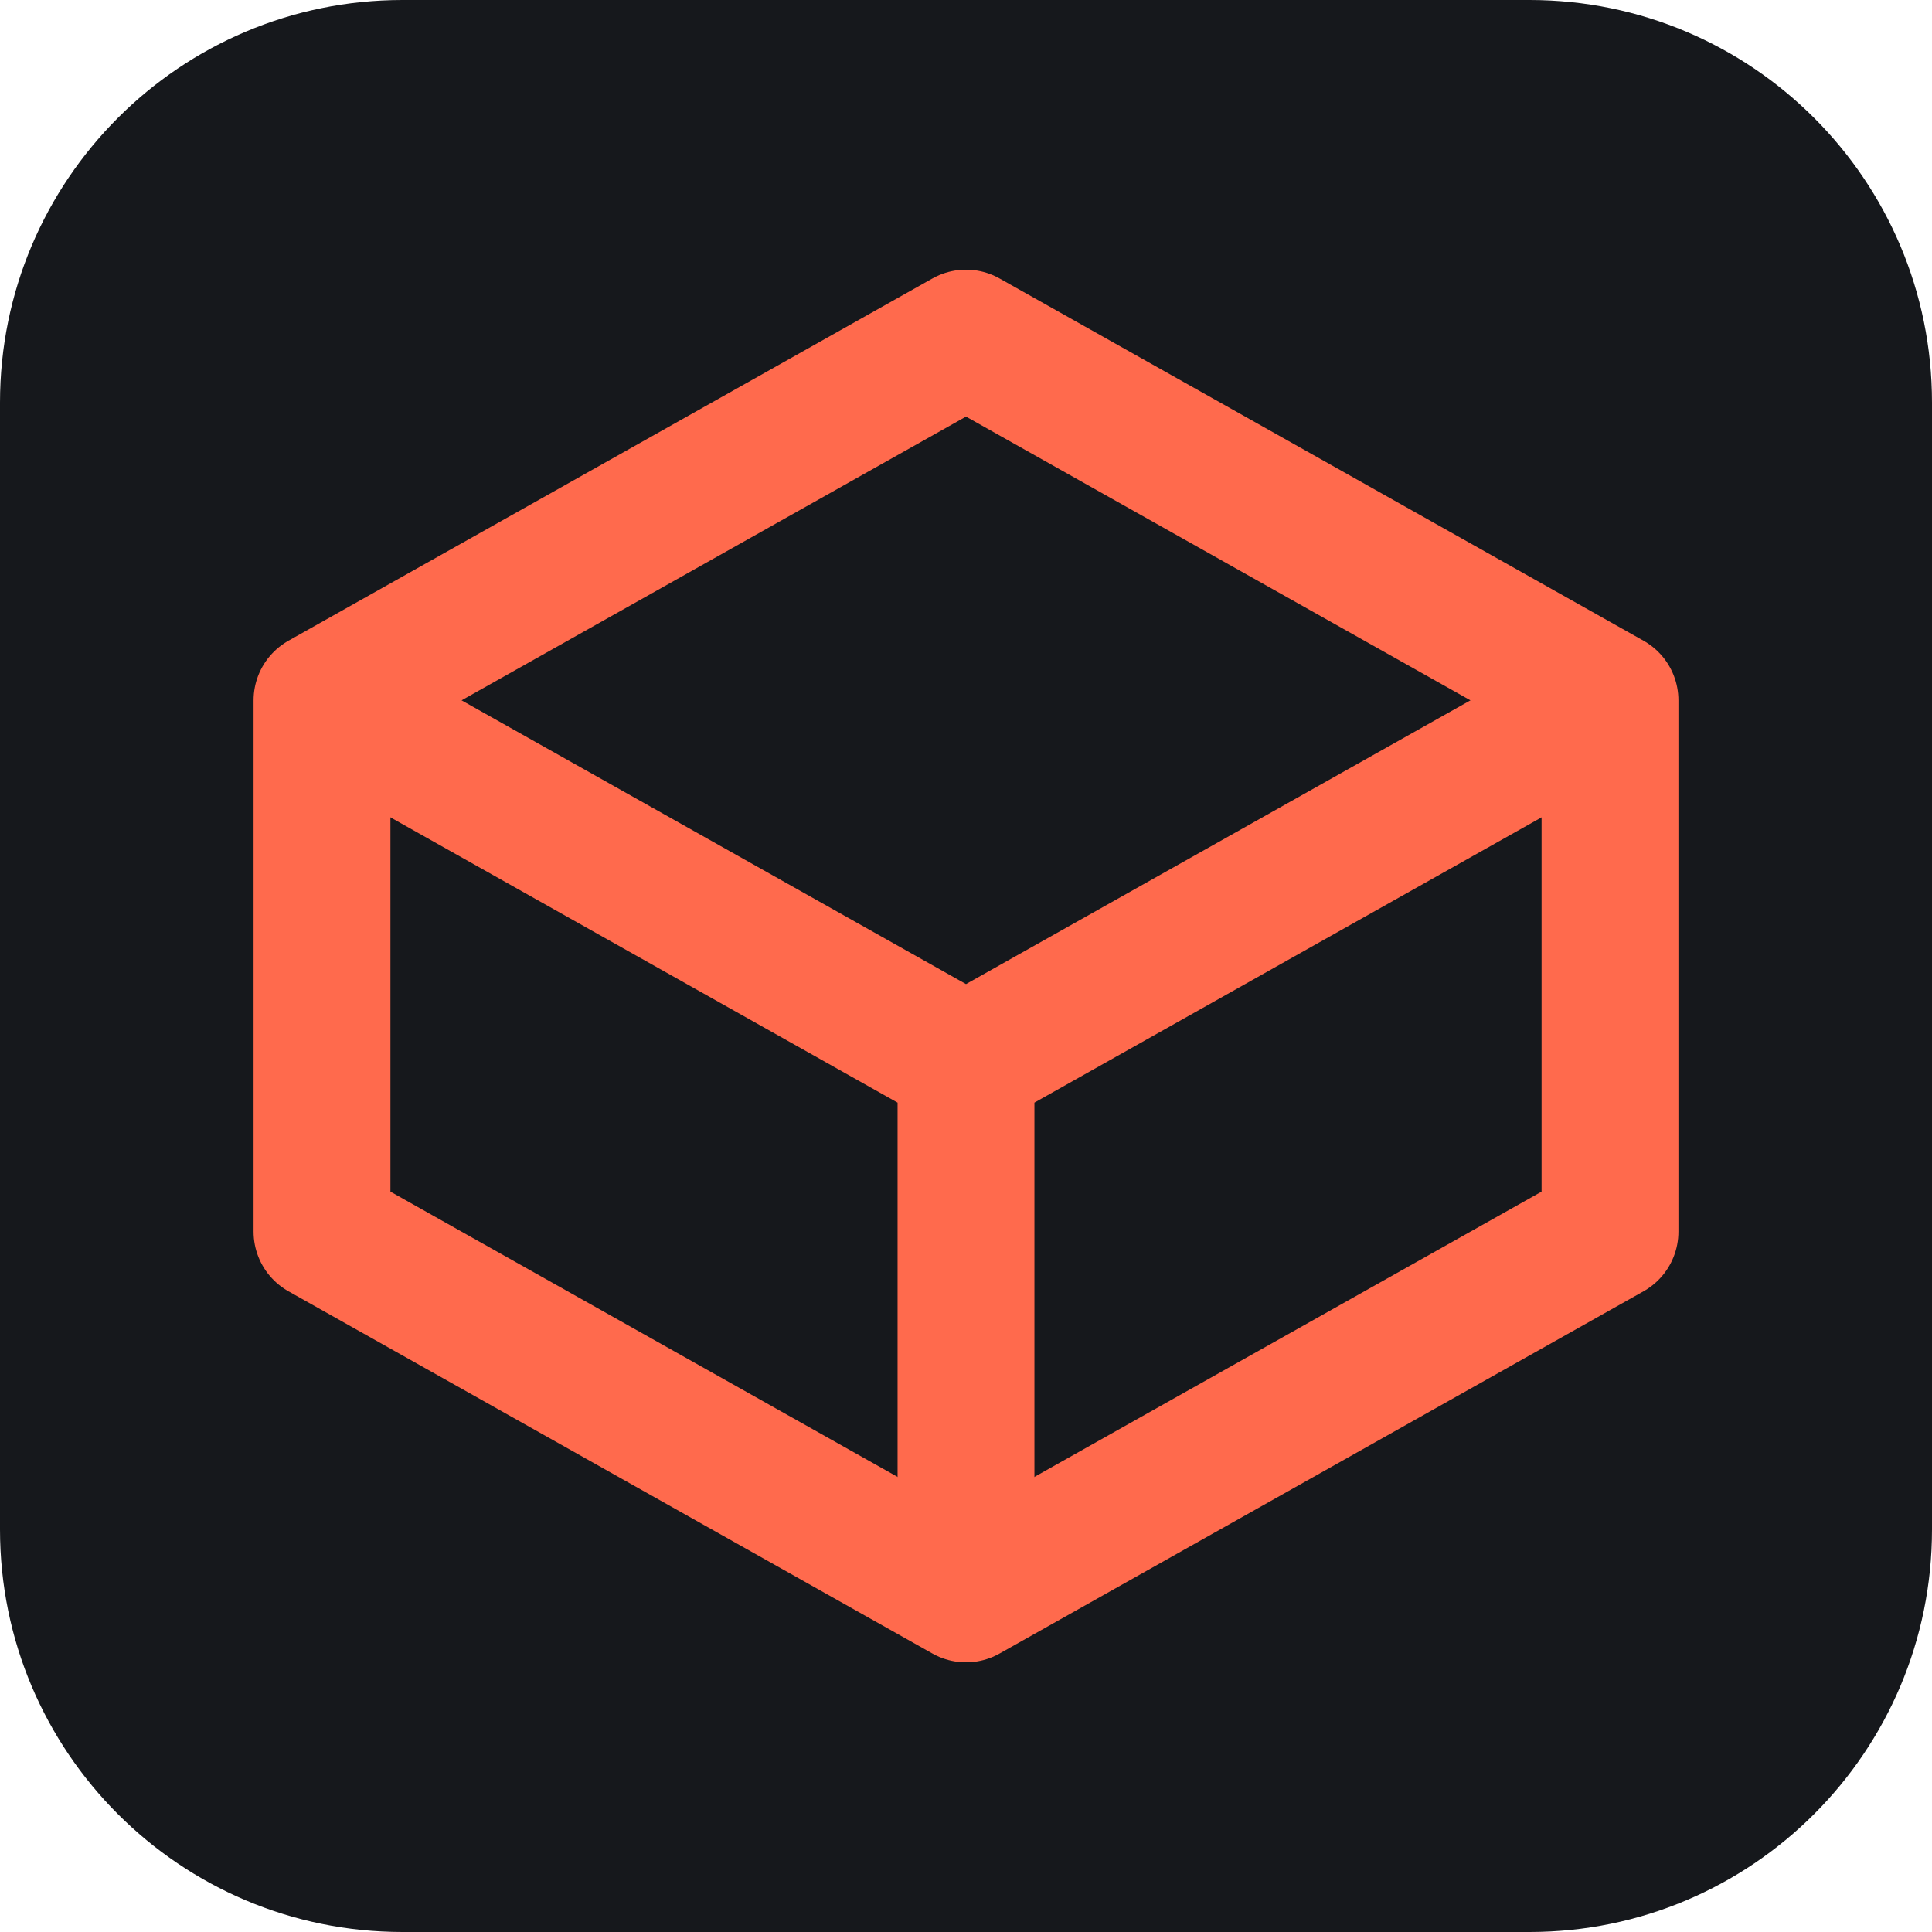
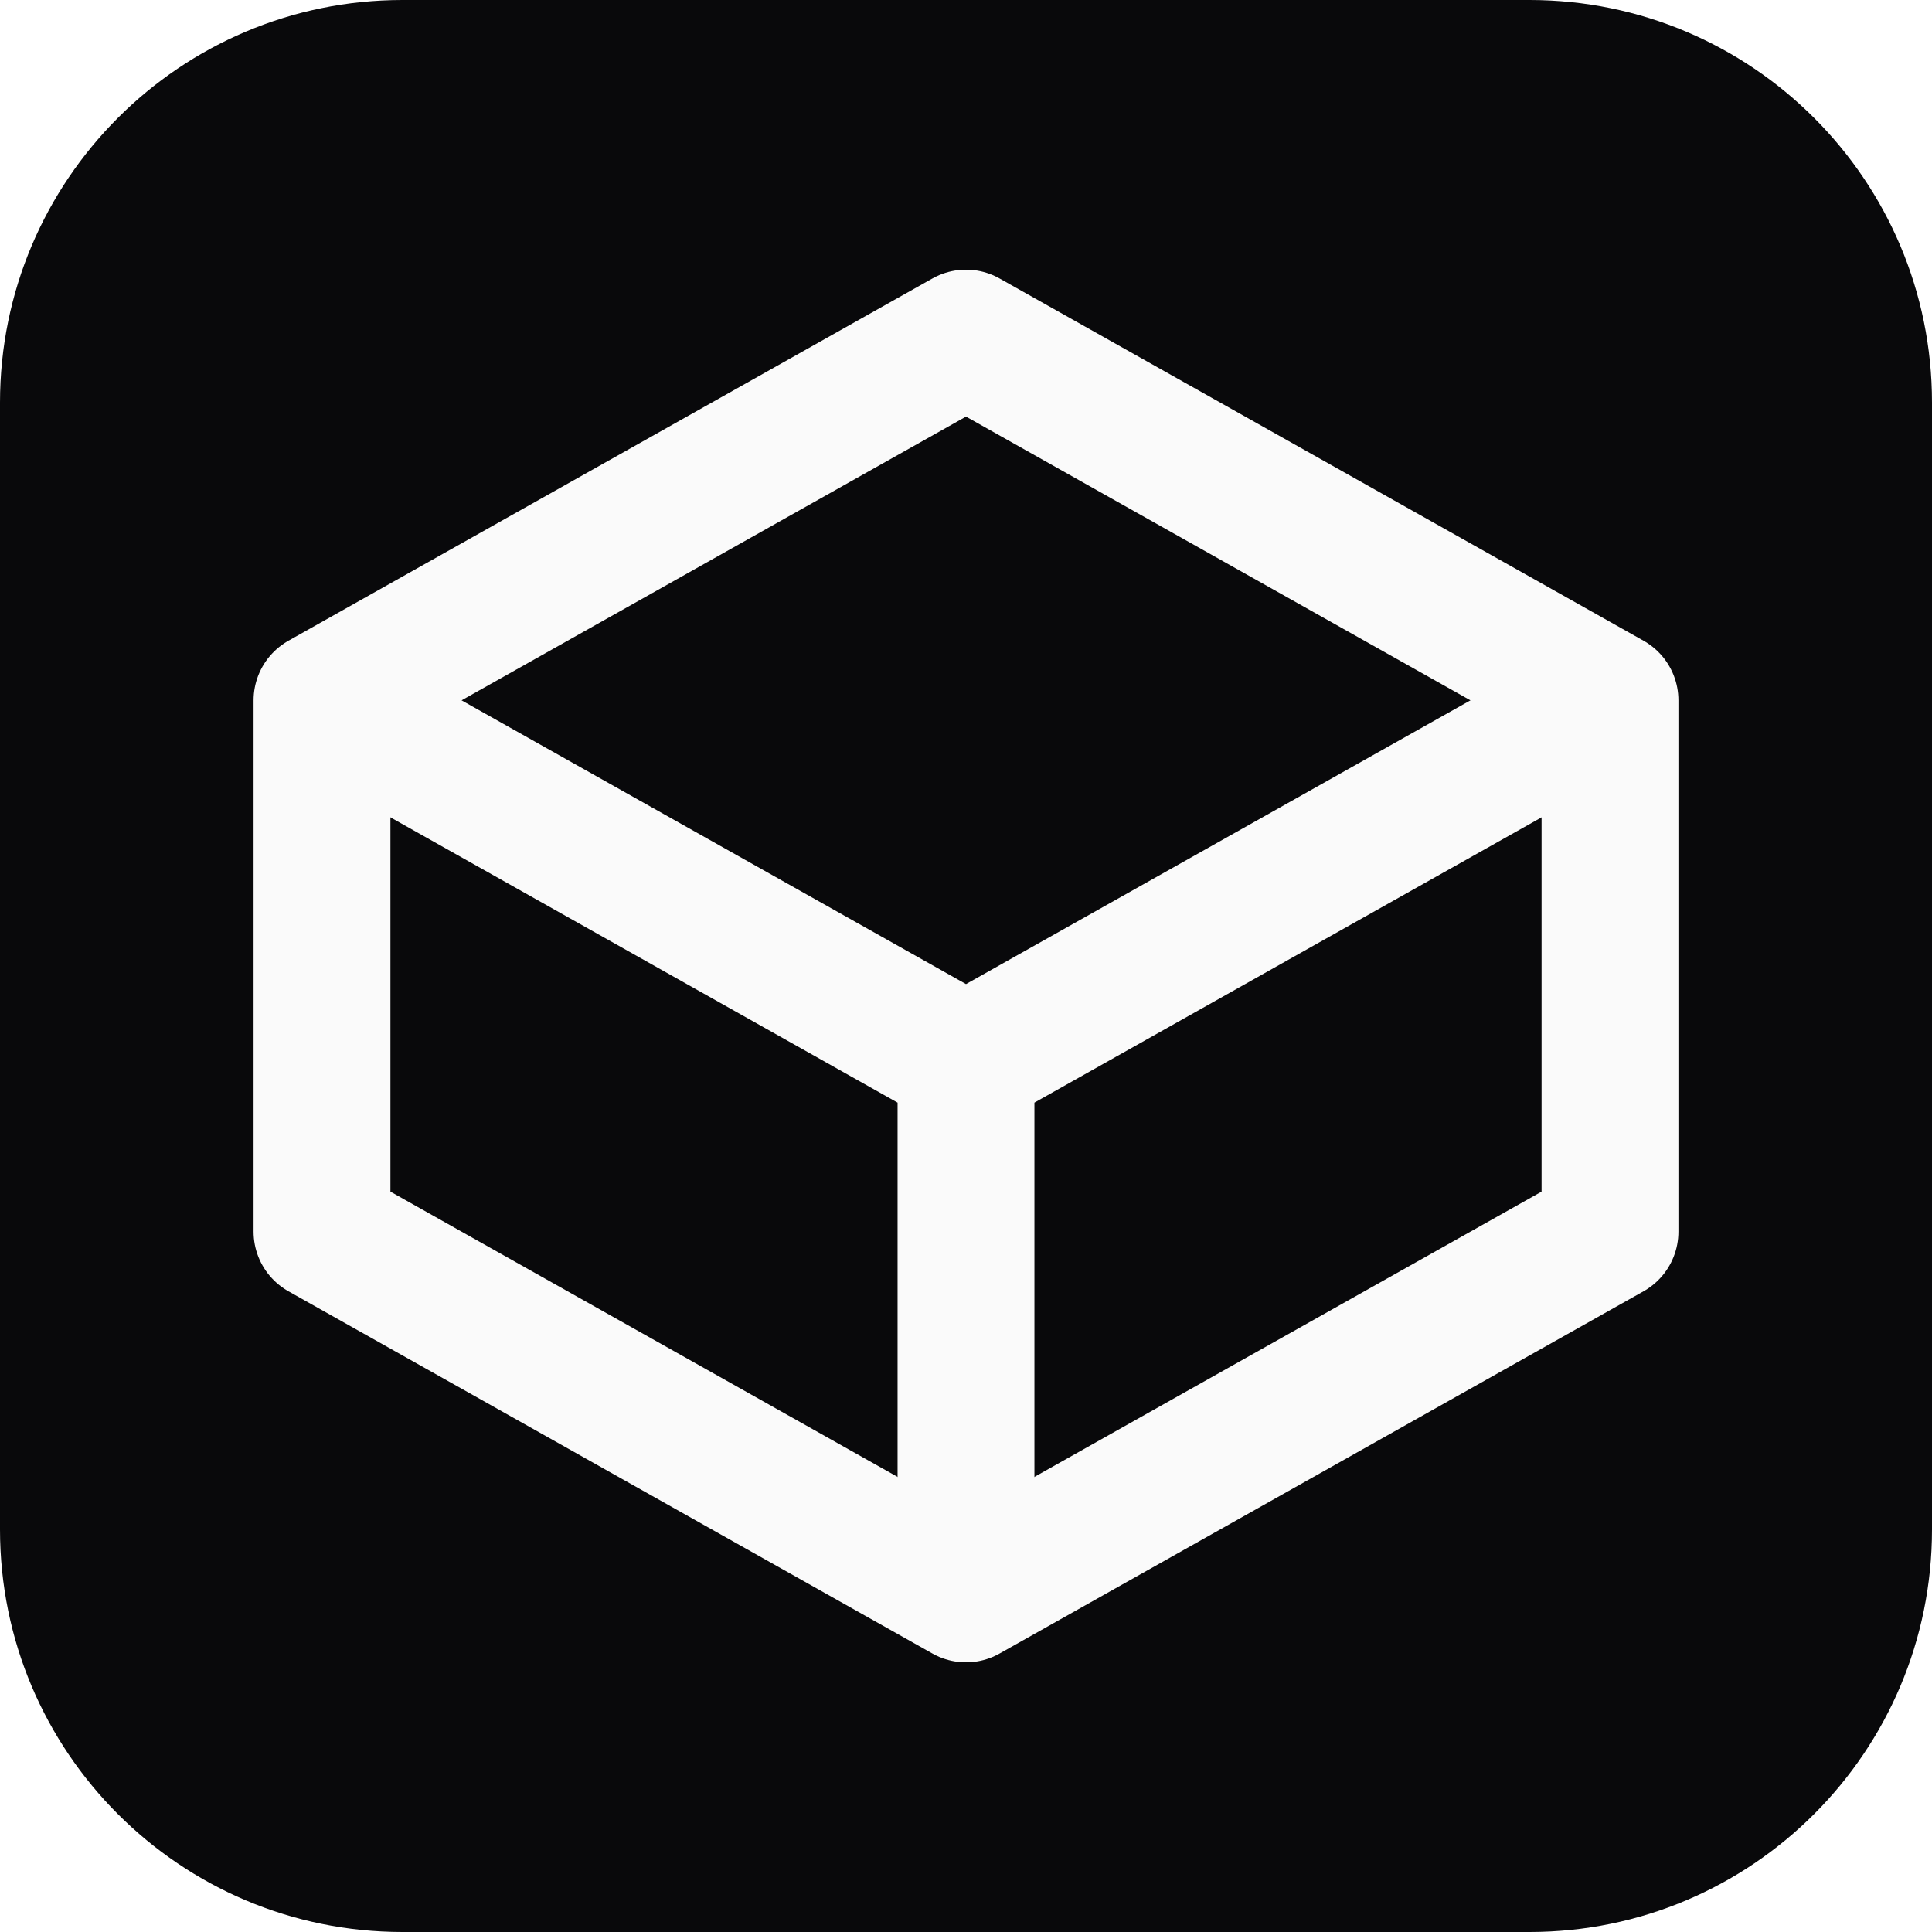
<svg xmlns="http://www.w3.org/2000/svg" viewBox="0 0 24 24">
-   <rect width="24" height="24" rx="5" fill="#16181c" />
-   <path d="M4 8.7 12 4.2l8 4.5v6.6L12 19.8l-8-4.5z" fill="none" stroke="#ff6a4d" stroke-width="1.7" stroke-linejoin="round" />
-   <path d="M4 8.7 12 13.2l8-4.5M12 13.2v6.6" fill="none" stroke="#ff6a4d" stroke-width="1.7" stroke-linejoin="round" />
+   <rect width="24" height="24" rx="5" fill="#09090b" />
+   <path d="M4 8.7 12 4.2l8 4.5v6.6L12 19.8l-8-4.5z" fill="none" stroke="#fafafa" stroke-width="1.7" stroke-linejoin="round" />
+   <path d="M4 8.7 12 13.2l8-4.5M12 13.2v6.6" fill="none" stroke="#fafafa" stroke-width="1.7" stroke-linejoin="round" />
</svg>
